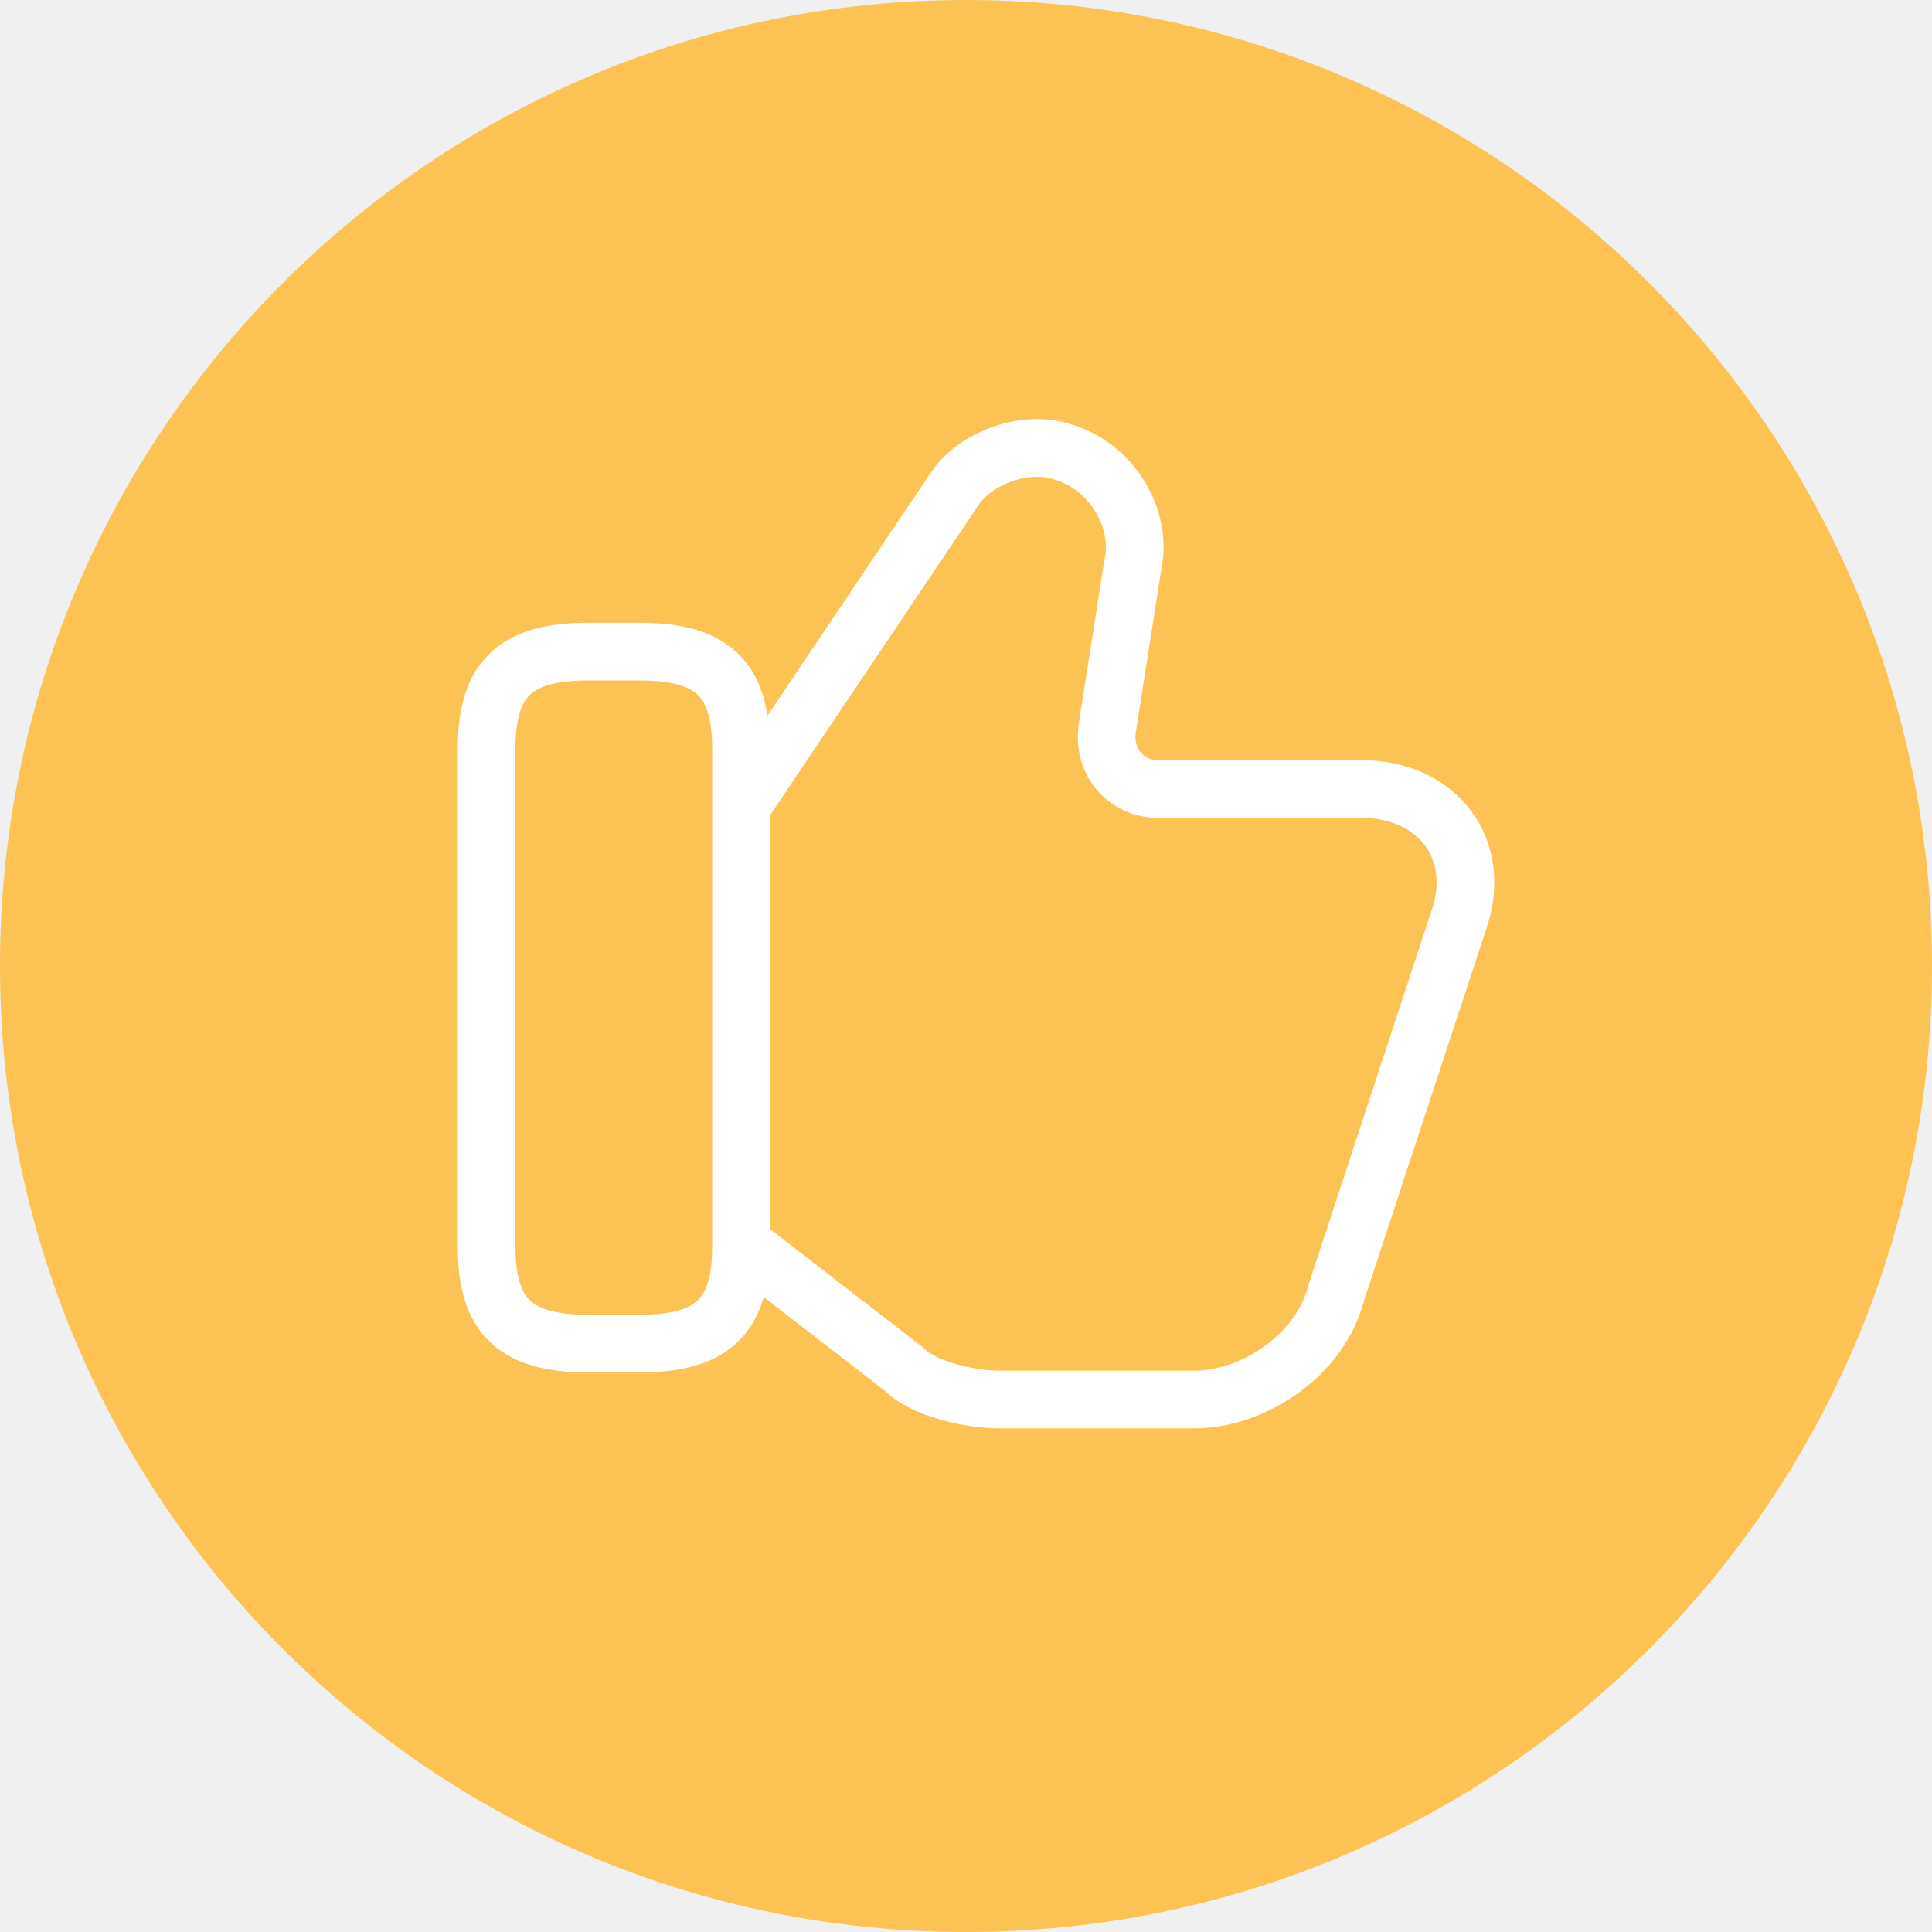
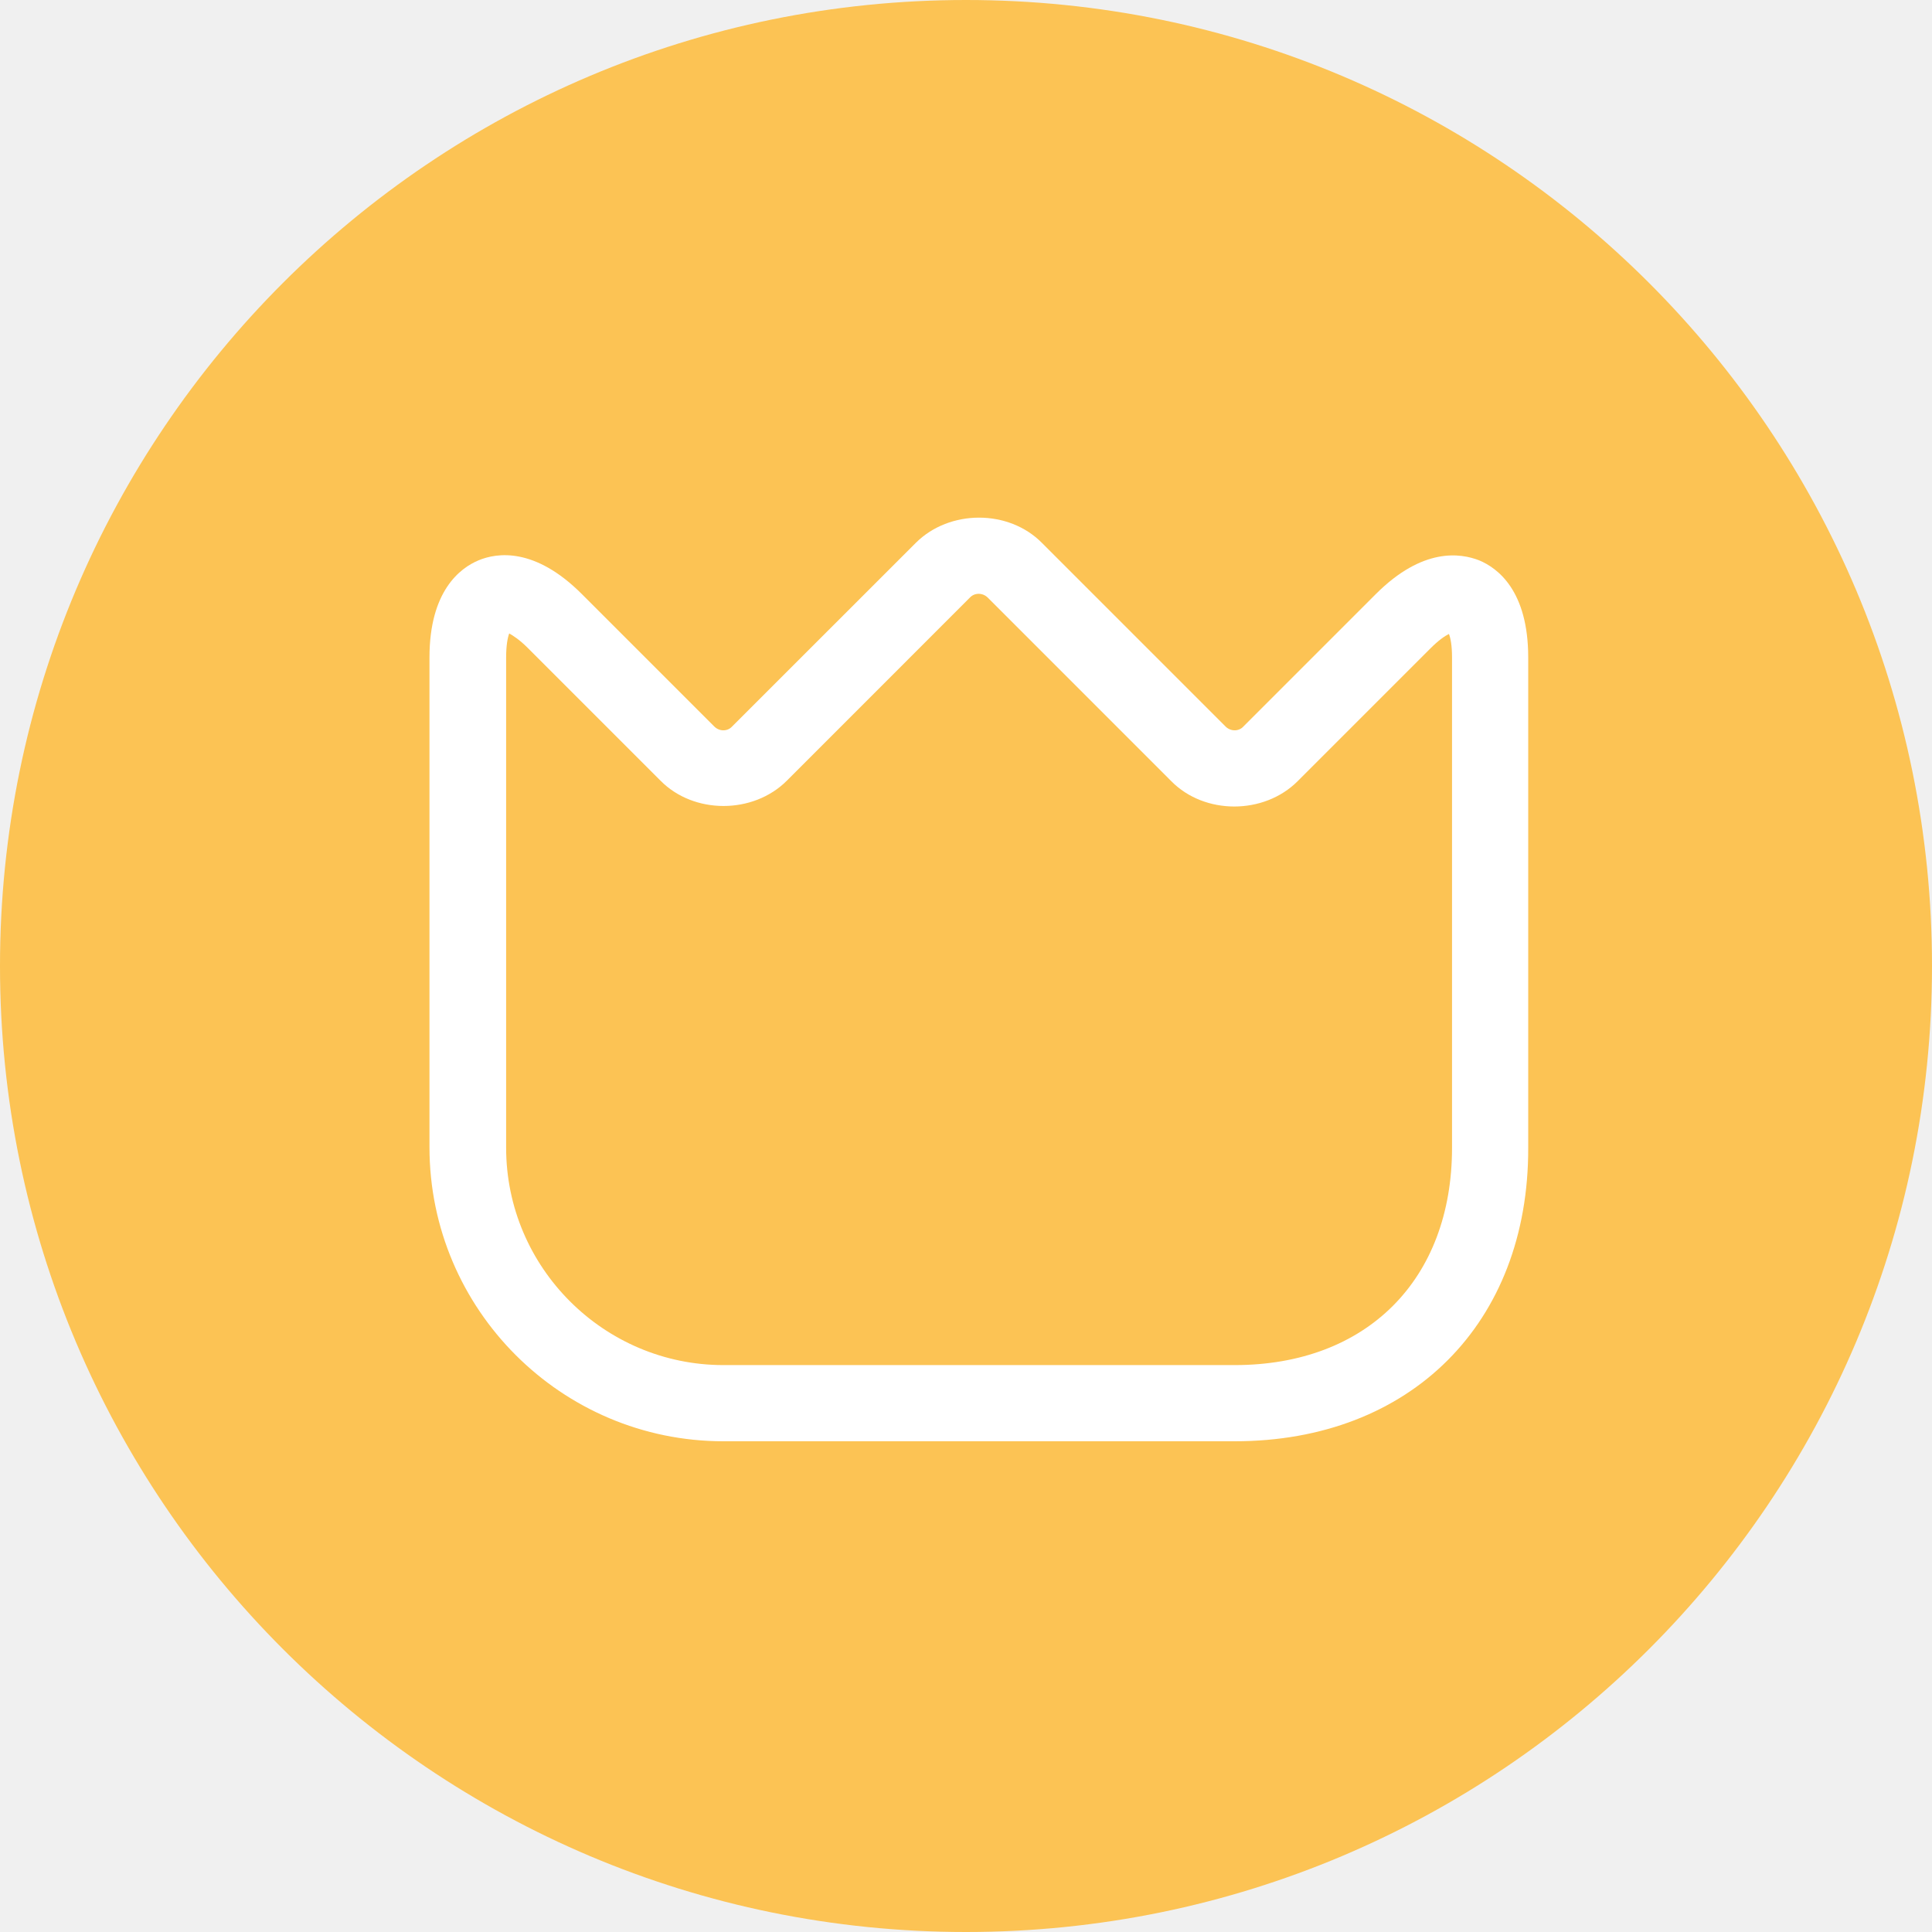
<svg xmlns="http://www.w3.org/2000/svg" width="37" height="37" viewBox="0 0 37 37" fill="none">
  <rect width="37" height="37" rx="18.5" fill="#FCC354" />
-   <path d="M14.288 23.88L17.309 26.219C17.698 26.609 18.576 26.803 19.16 26.803H22.863C24.032 26.803 25.299 25.927 25.591 24.757L27.93 17.644C28.417 16.28 27.54 15.111 26.078 15.111H22.181C21.596 15.111 21.109 14.623 21.206 13.941L21.694 10.823C21.889 9.946 21.304 8.972 20.427 8.679C19.647 8.387 18.673 8.777 18.283 9.362L14.288 15.306" stroke="white" stroke-width="1.105" stroke-miterlimit="10" />
-   <path d="M9.319 23.88V14.331C9.319 12.967 9.904 12.479 11.268 12.479H12.243C13.607 12.479 14.191 12.967 14.191 14.331V23.88C14.191 25.244 13.607 25.732 12.243 25.732H11.268C9.904 25.732 9.319 25.244 9.319 23.88Z" stroke="white" stroke-width="1.105" stroke-linecap="round" stroke-linejoin="round" />
+   <path d="M23.646 27.602H13.855C10.751 27.602 8.225 25.076 8.225 21.971V12.591C8.225 11.318 8.812 10.878 9.165 10.731C9.517 10.584 10.242 10.476 11.143 11.377L13.679 13.913C13.777 14.011 13.933 14.011 14.021 13.913L17.537 10.398C18.183 9.752 19.319 9.752 19.955 10.398L23.47 13.913C23.568 14.011 23.725 14.011 23.813 13.913L26.349 11.377C27.25 10.476 27.974 10.594 28.327 10.731C28.679 10.878 29.267 11.308 29.267 12.591V21.981C29.277 25.34 27.015 27.602 23.646 27.602ZM9.752 12.131C9.723 12.209 9.693 12.356 9.693 12.591V21.981C9.693 24.273 11.564 26.143 13.855 26.143H23.646C26.173 26.143 27.808 24.508 27.808 21.981V12.591C27.808 12.356 27.779 12.219 27.749 12.141C27.671 12.18 27.553 12.258 27.387 12.425L24.851 14.961C24.205 15.607 23.069 15.607 22.432 14.961L18.917 11.445C18.819 11.348 18.663 11.348 18.574 11.445L15.069 14.951C14.423 15.597 13.287 15.597 12.65 14.951L10.114 12.415C9.948 12.248 9.821 12.17 9.752 12.131Z" fill="white" />
</svg>
